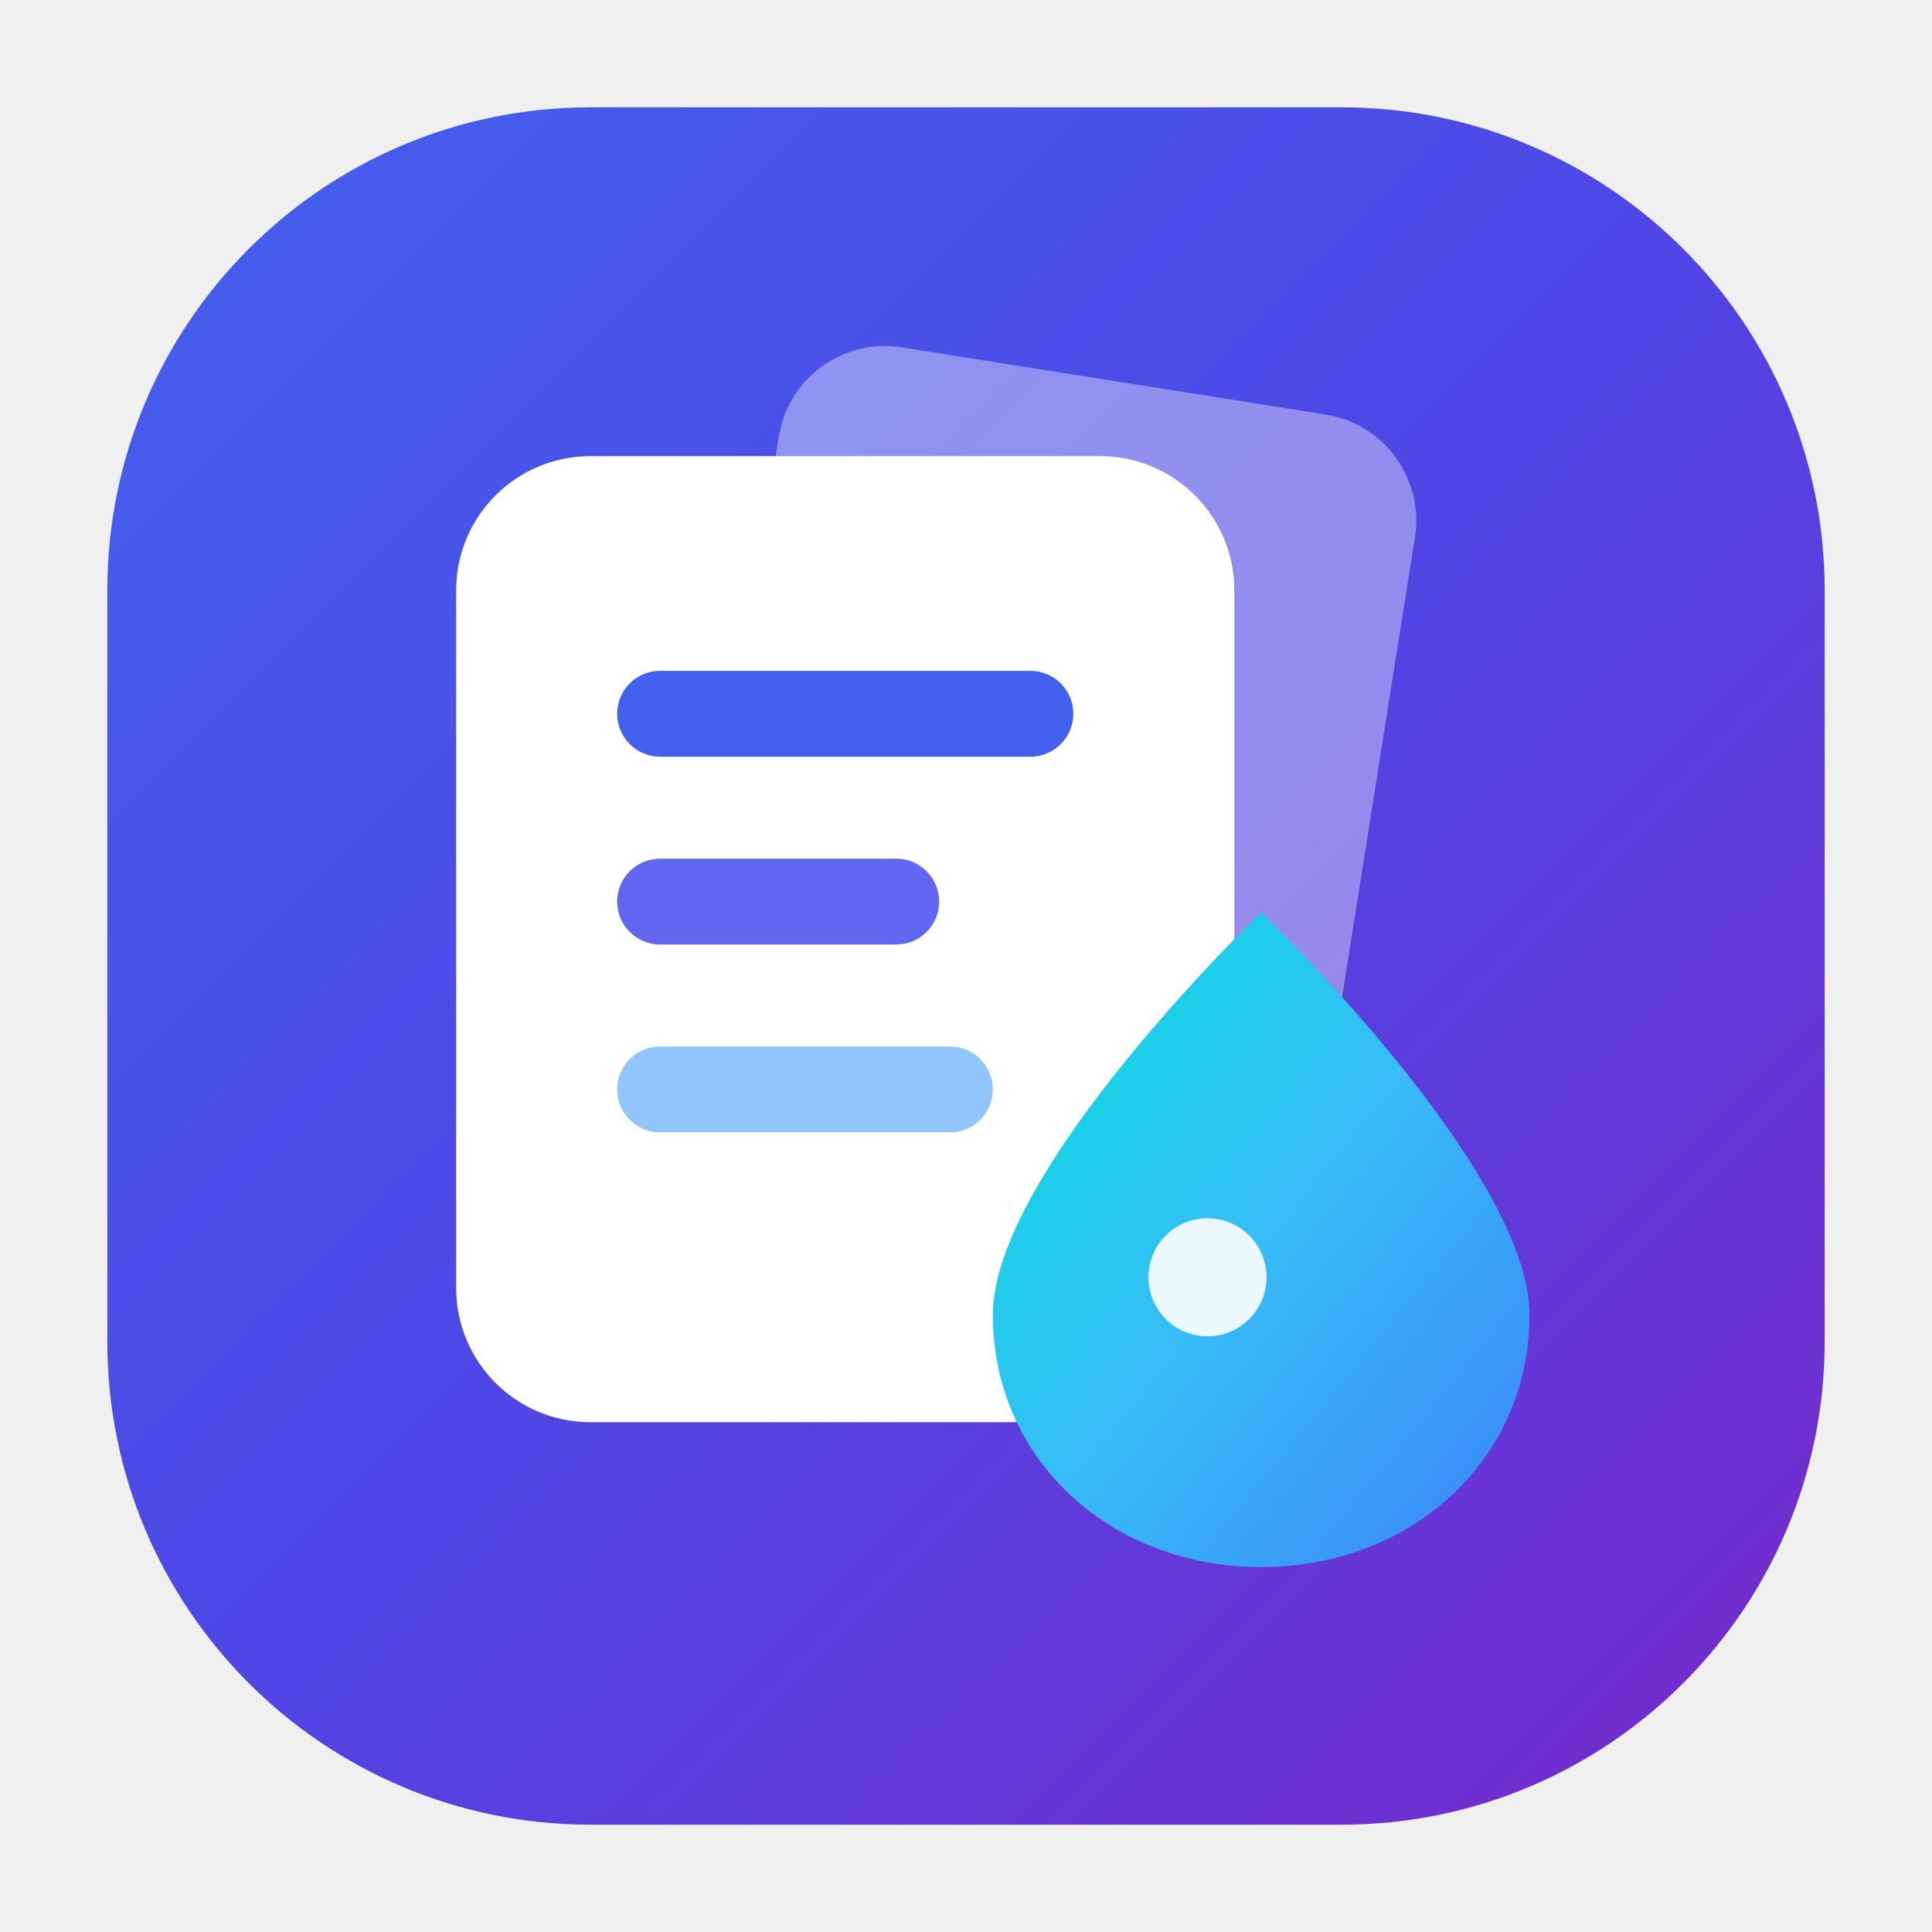
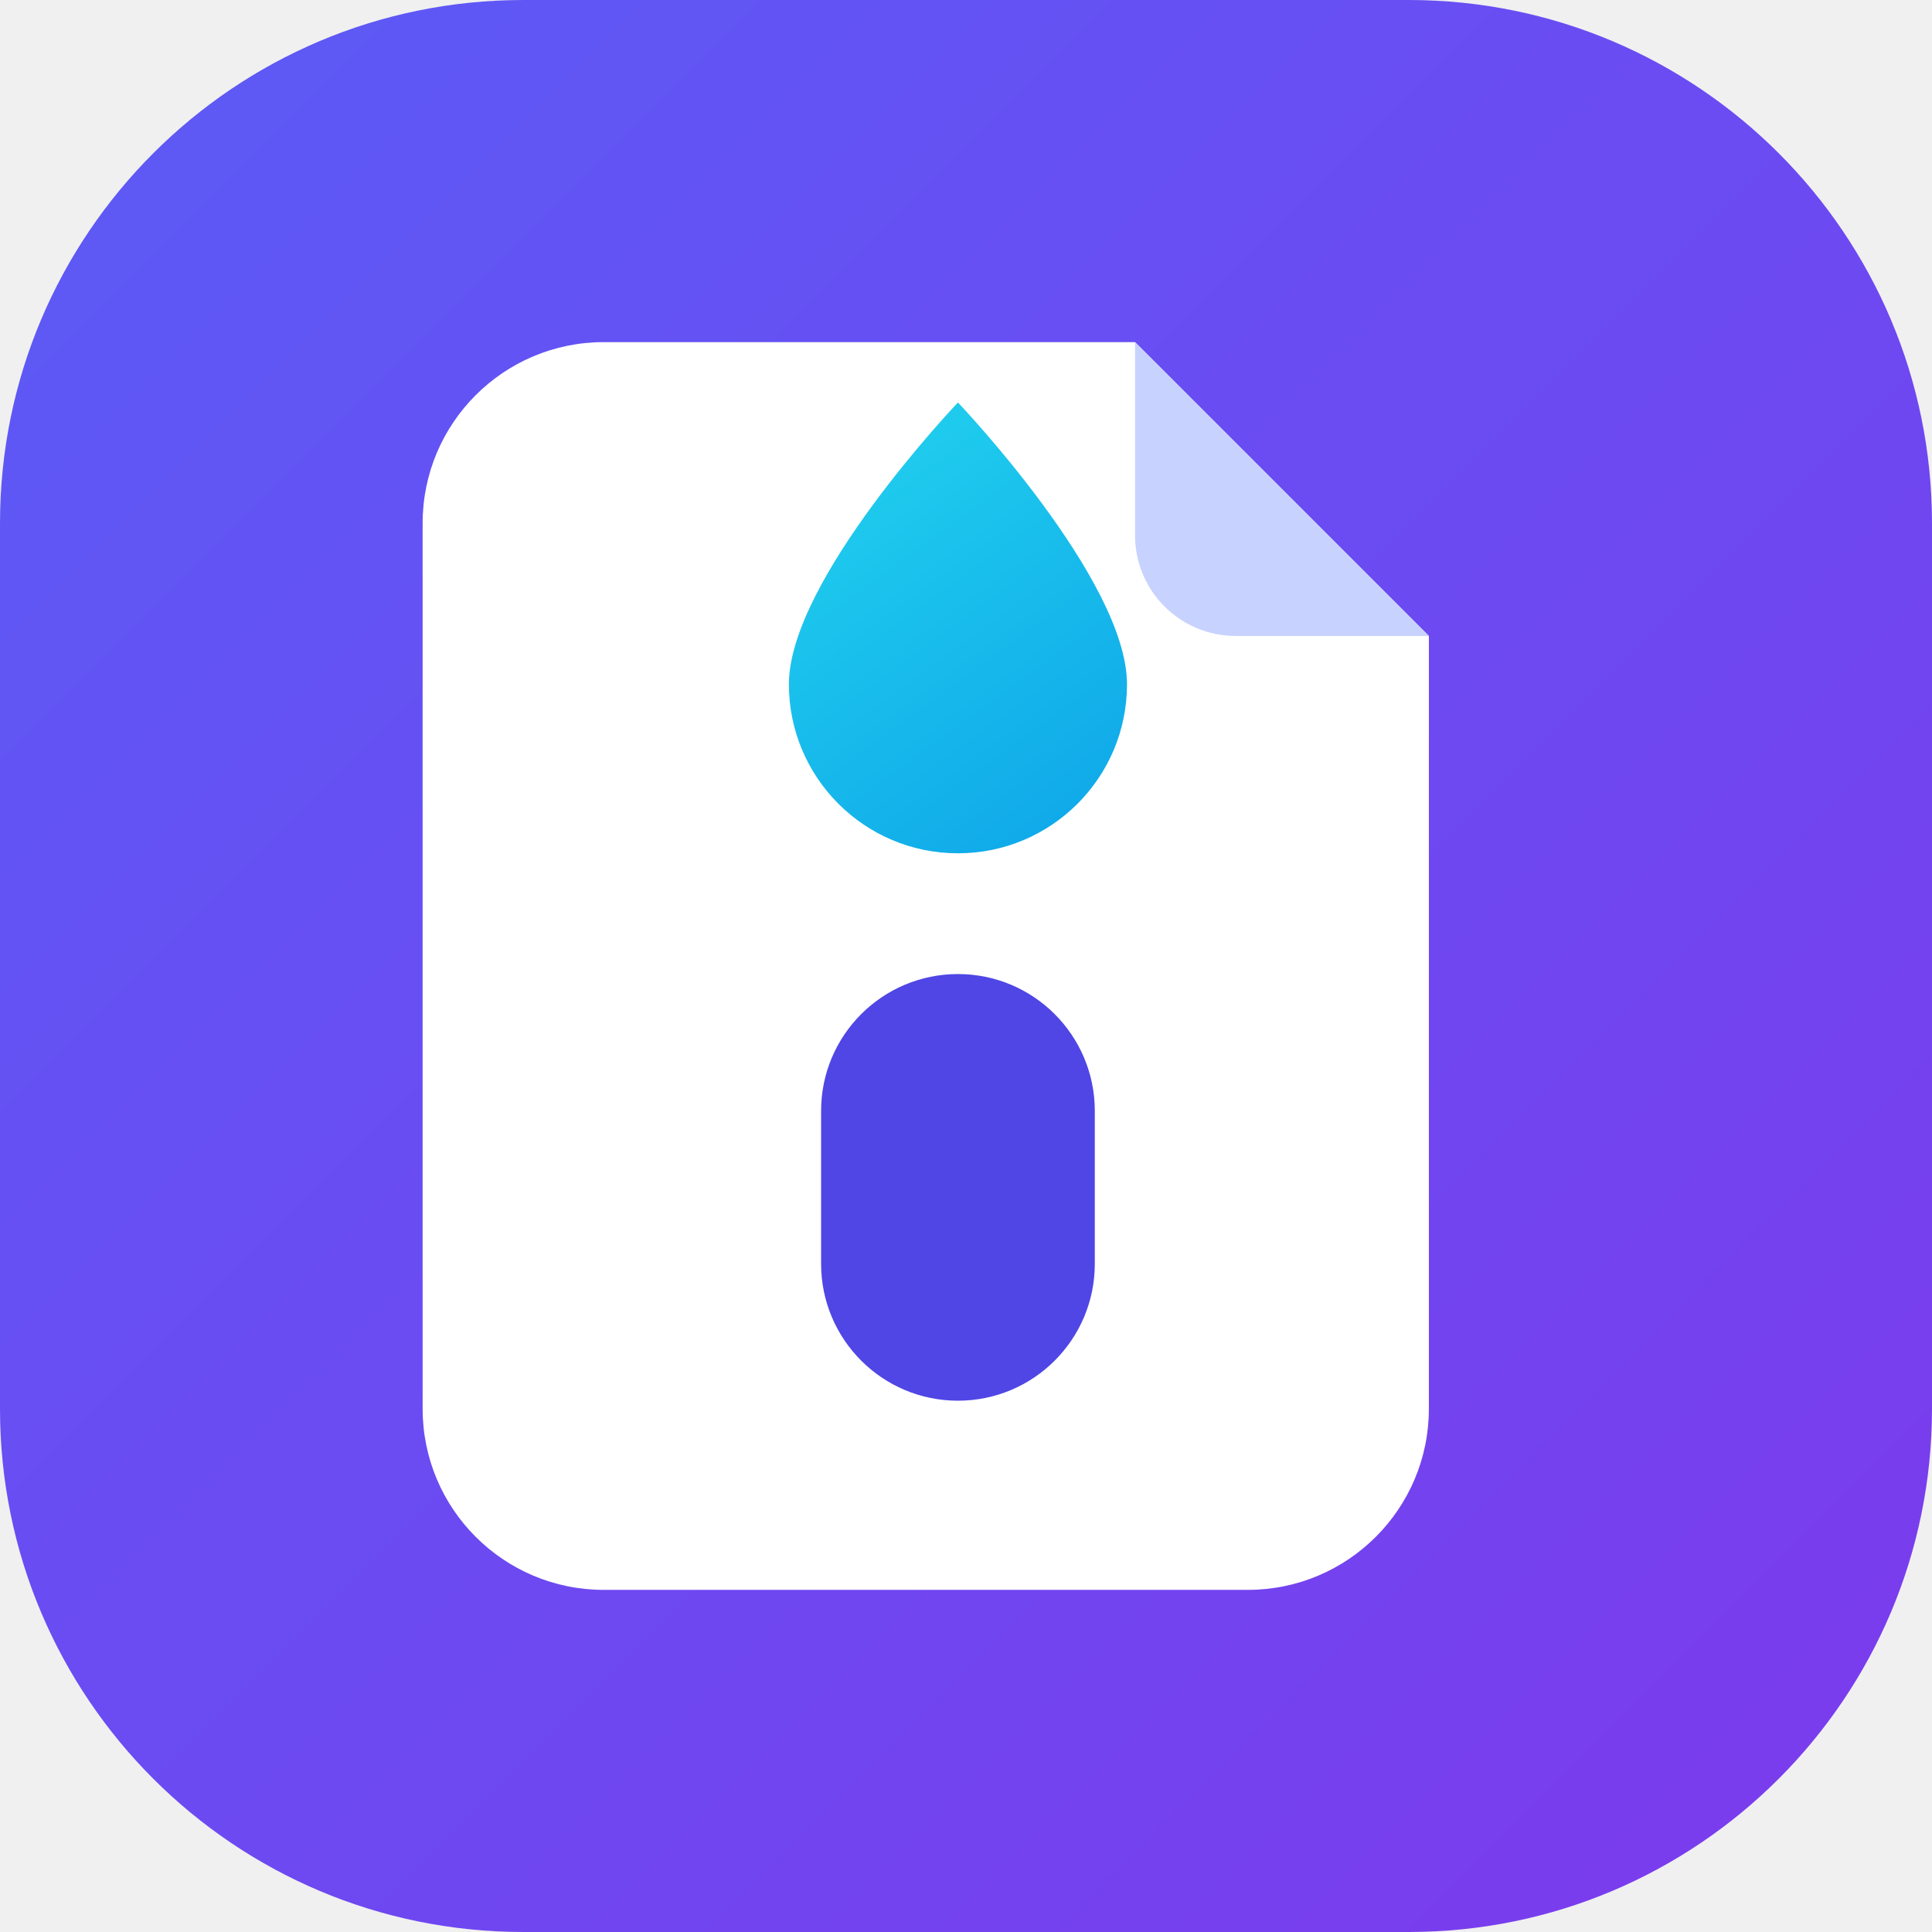
- <svg xmlns="http://www.w3.org/2000/svg" viewBox="0 0 36 36" fill="none">
+ <svg xmlns="http://www.w3.org/2000/svg" width="48" height="48" viewBox="0 0 48 48" fill="none">
  <defs>
-     <linearGradient id="a" x1="0" y1="0" x2="1" y2="1">
-       <stop offset="0" stop-color="#4361EE" />
-       <stop offset=".5" stop-color="#4F46E5" />
-       <stop offset="1" stop-color="#7928CA" />
+     <linearGradient id="bg" x1="0" y1="0" x2="48" y2="48" gradientUnits="userSpaceOnUse">
+       <stop offset="0" stop-color="#5B5BF6" />
+       <stop offset="1" stop-color="#7C3AED" />
    </linearGradient>
-     <linearGradient id="b" x1="0" y1="0" x2="1" y2="1">
-       <stop offset="0" stop-color="#00DFD8" />
-       <stop offset=".5" stop-color="#38BDF8" />
-       <stop offset="1" stop-color="#3B82F6" />
+     <linearGradient id="ink" x1="20" y1="10" x2="28" y2="21" gradientUnits="userSpaceOnUse">
+       <stop offset="0" stop-color="#22D3EE" />
+       <stop offset="1" stop-color="#0EA5E9" />
    </linearGradient>
  </defs>
-   <rect x="2" y="2" width="32" height="32" rx="9" fill="url(#a)" />
-   <rect x="13.5" y="7" width="12" height="16" rx="2" fill="#fff" fill-opacity=".38" transform="rotate(9 19.5 15)" />
-   <rect x="8.5" y="8.5" width="14.5" height="18" rx="2.5" fill="#fff" />
-   <rect x="11.5" y="12.5" width="8.5" height="1.6" rx=".8" fill="#4361EE" />
-   <rect x="11.5" y="16" width="6" height="1.6" rx=".8" fill="#6366F1" />
-   <rect x="11.5" y="19.5" width="7" height="1.6" rx=".8" fill="#93C5FD" />
-   <path d="M23.5 17s5 4.8 5 7.5-2.2 4.700-5 4.700-5-2-5-4.700 5-7.500 5-7.500Z" fill="url(#b)" />
-   <circle cx="22.500" cy="23.800" r="1.100" fill="#fff" fill-opacity=".9" />
+   <rect width="48" height="48" rx="13" fill="url(#bg)" />
+   <g transform="translate(0 0) scale(1)">
+     <path d="M15 8.5h13.2l7.3 7.3V35a4.5 4.5 0 0 1-4.5 4.5H15A4.5 4.5 0 0 1 10.5 35V13A4.5 4.5 0 0 1 15 8.5Z" fill="#fff" />
+     <path d="M28.2 8.5v4.8a2.5 2.5 0 0 0 2.5 2.5h4.8Z" fill="#C7D2FE" />
+     <rect x="20.4" y="24.2" width="6.8" height="10.6" rx="3.4" fill="#4F46E5" />
+     <path d="M23.8 10s4.2 4.4 4.2 7a4.2 4.2 0 0 1-8.4 0c0-2.6 4.2-7 4.2-7Z" fill="url(#ink)" />
+   </g>
</svg>
